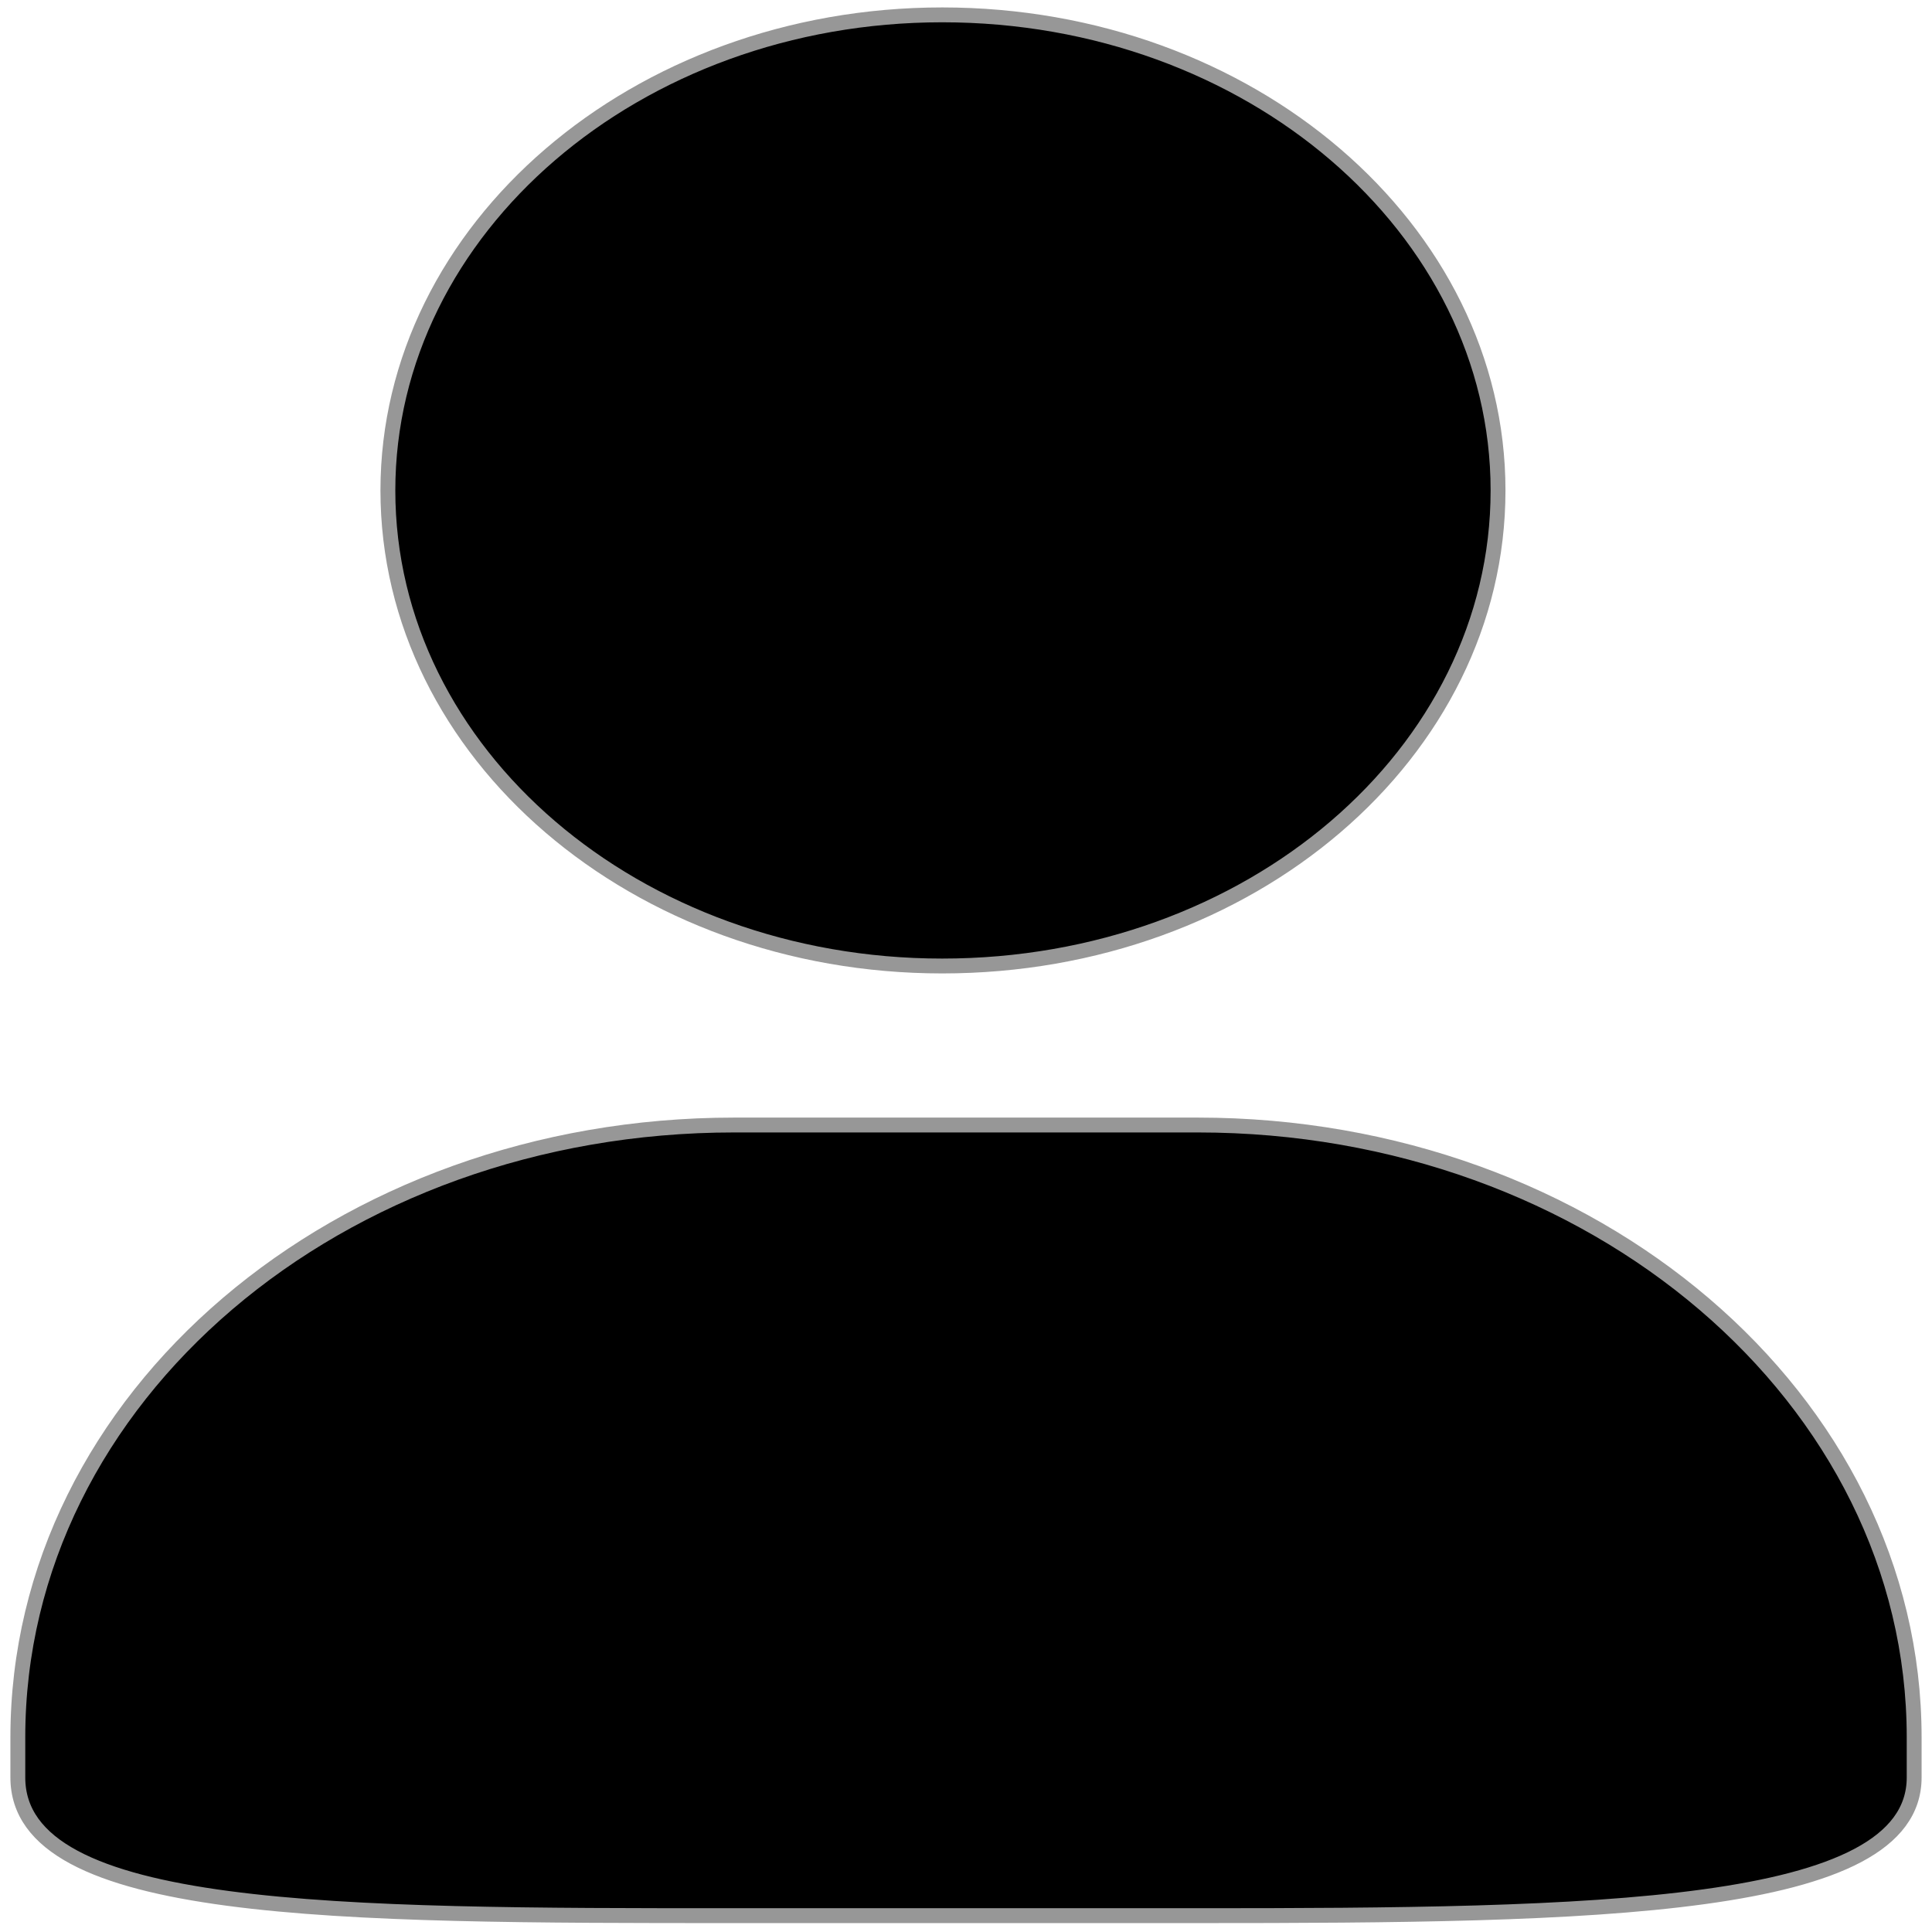
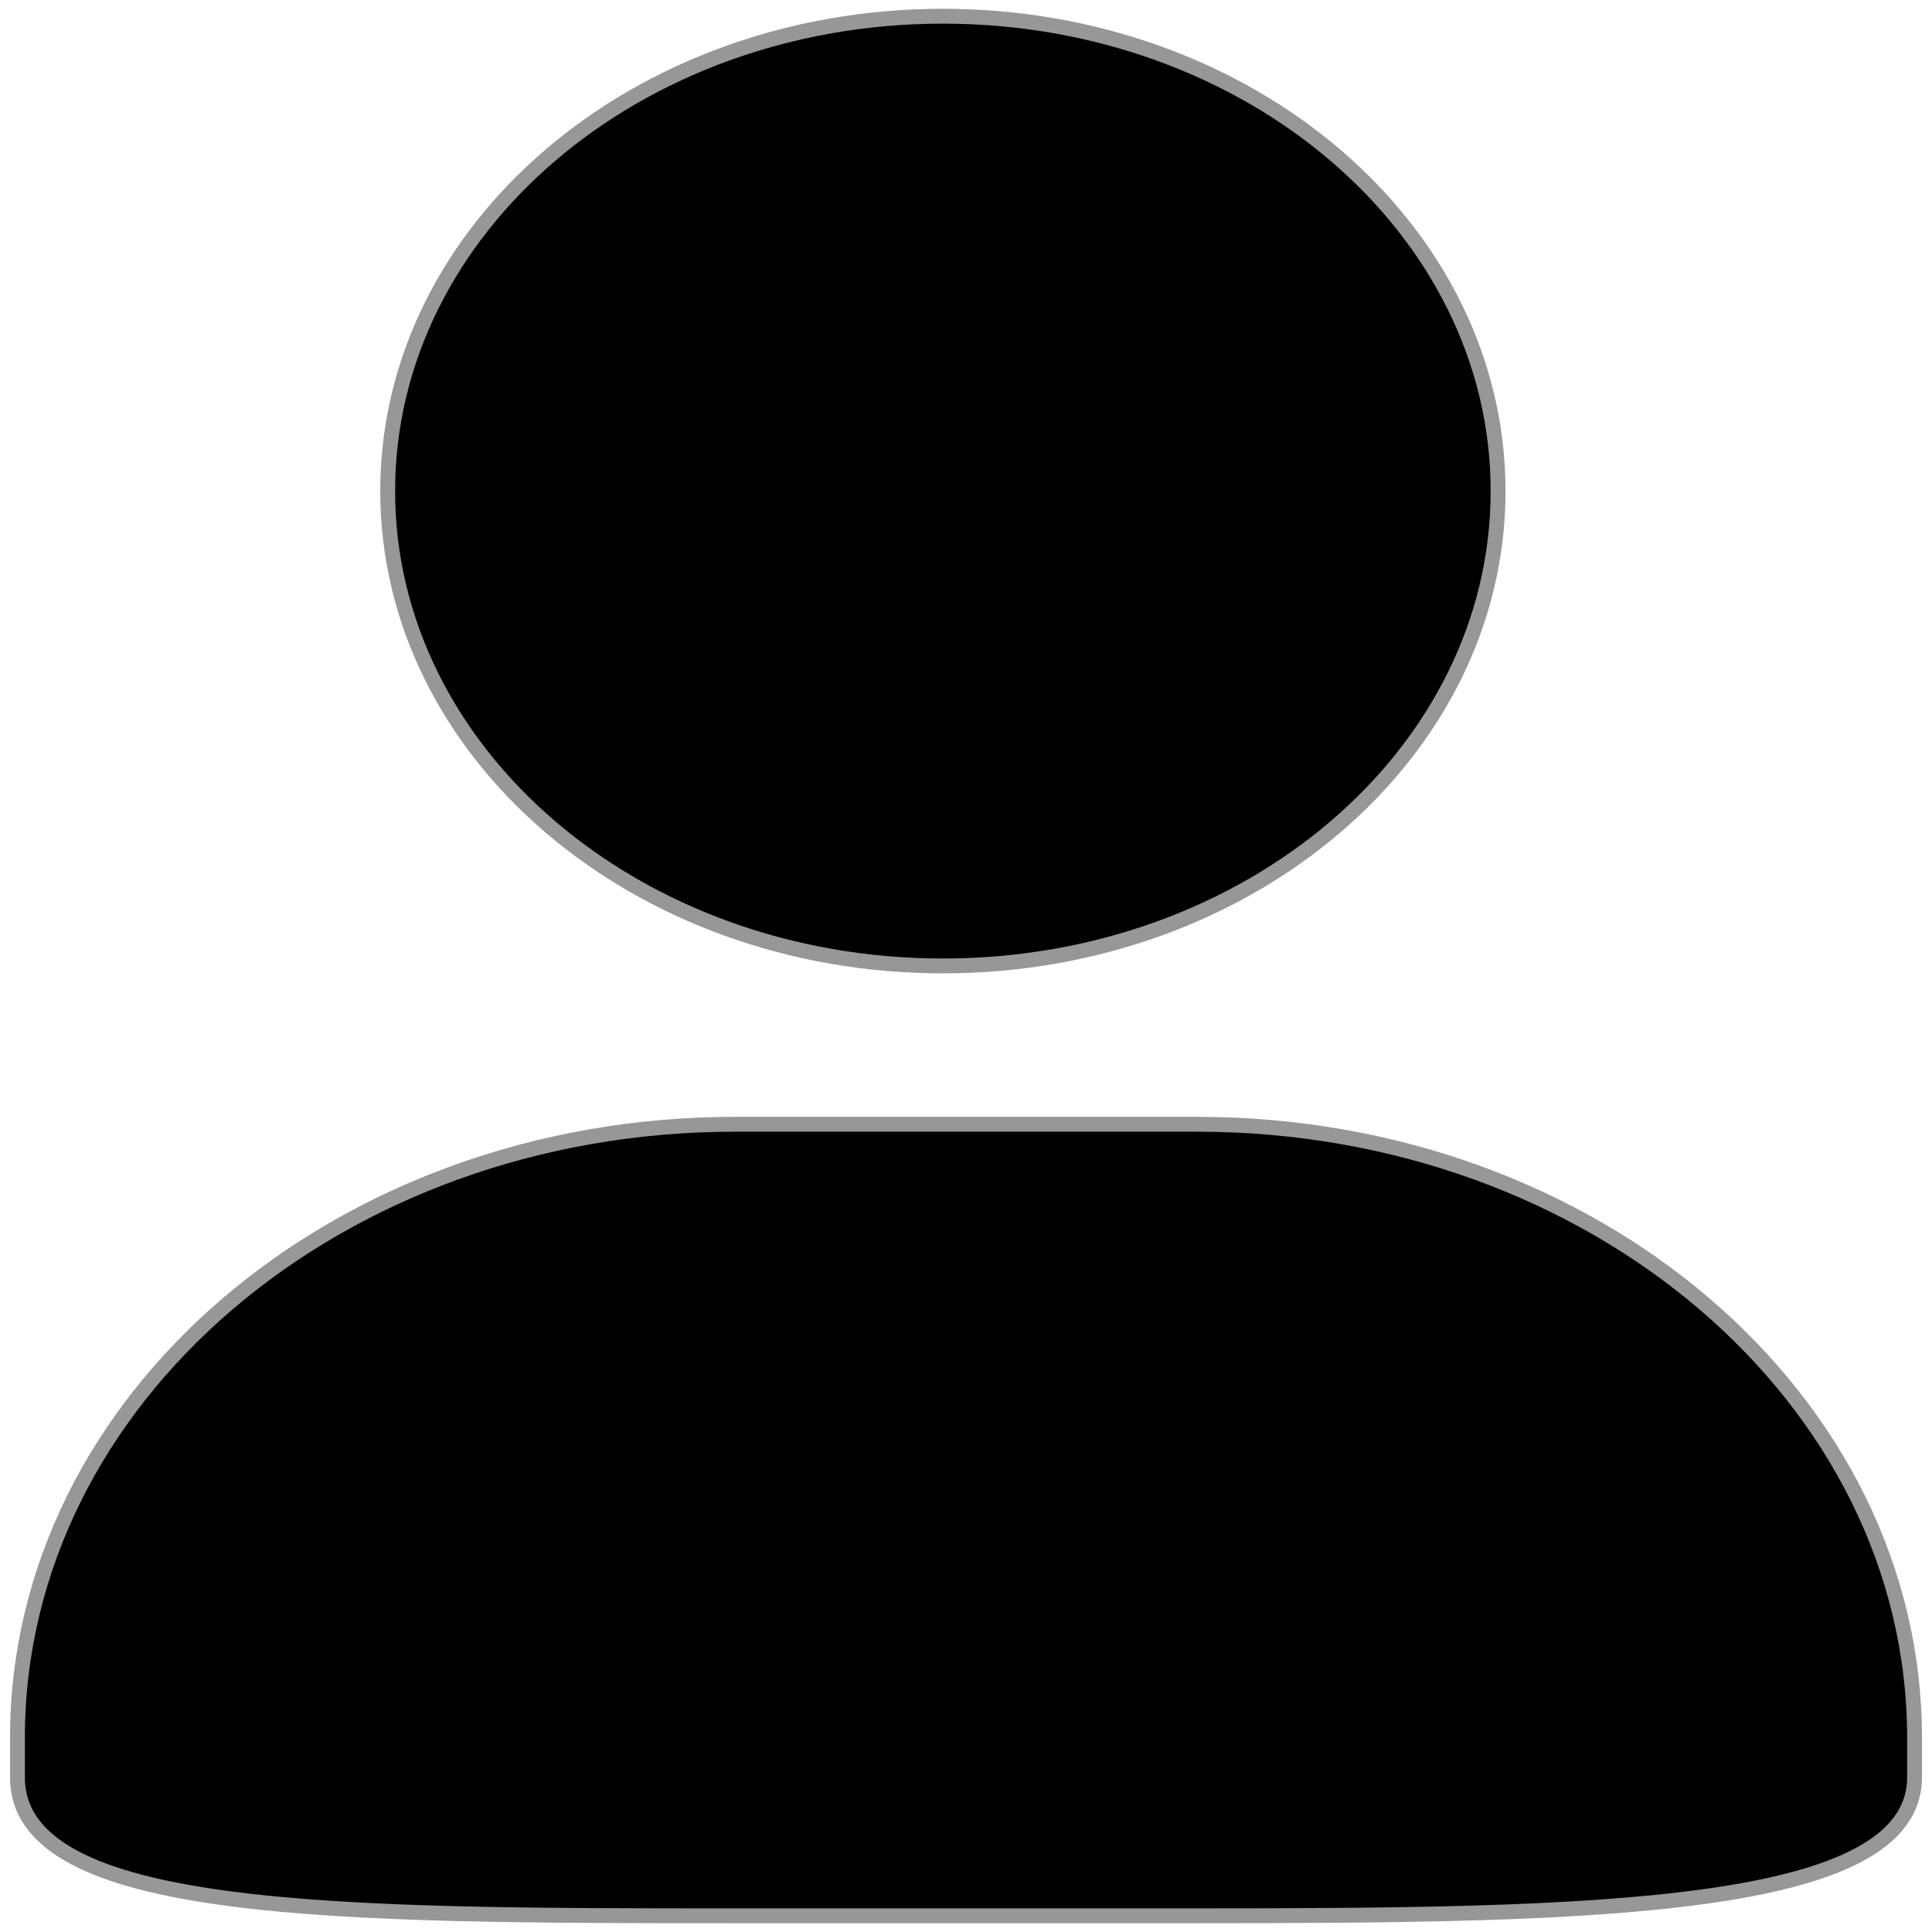
<svg xmlns="http://www.w3.org/2000/svg" width="130" height="130">
-   <path d="M63.4 65c20.7 0 37.4-14.3 37.4-32 0-17.6-16.7-32-37.4-32-20.6 0-37.3 14.4-37.3 32 0 17.7 16.7 32 37.3 32zm17.2 10.7H49.4C22.8 75.7 1.2 94 1.2 116.9v2.7c0 9.3 21.6 9.3 48.2 9.3h31.2c26.6 0 48.2-.3 48.2-9.3v-2.7c0-22.8-21.6-41.2-48.2-41.2z" stroke="#979797" />
+   <path d="M63.444 64.996c20.633 0 37.359-14.308 37.359-31.953 0-17.649-16.726-31.952-37.359-31.952-20.631 0-37.36 14.303-37.358 31.952 0 17.645 16.727 31.953 37.359 31.953zM80.57 75.65H49.434c-26.652 0-48.26 18.477-48.26 41.27v2.664c0 9.316 21.608 9.325 48.26 9.325H80.57c26.649 0 48.256-.344 48.256-9.325v-2.663c0-22.794-21.605-41.271-48.256-41.271z" stroke="#979797" />
</svg>
